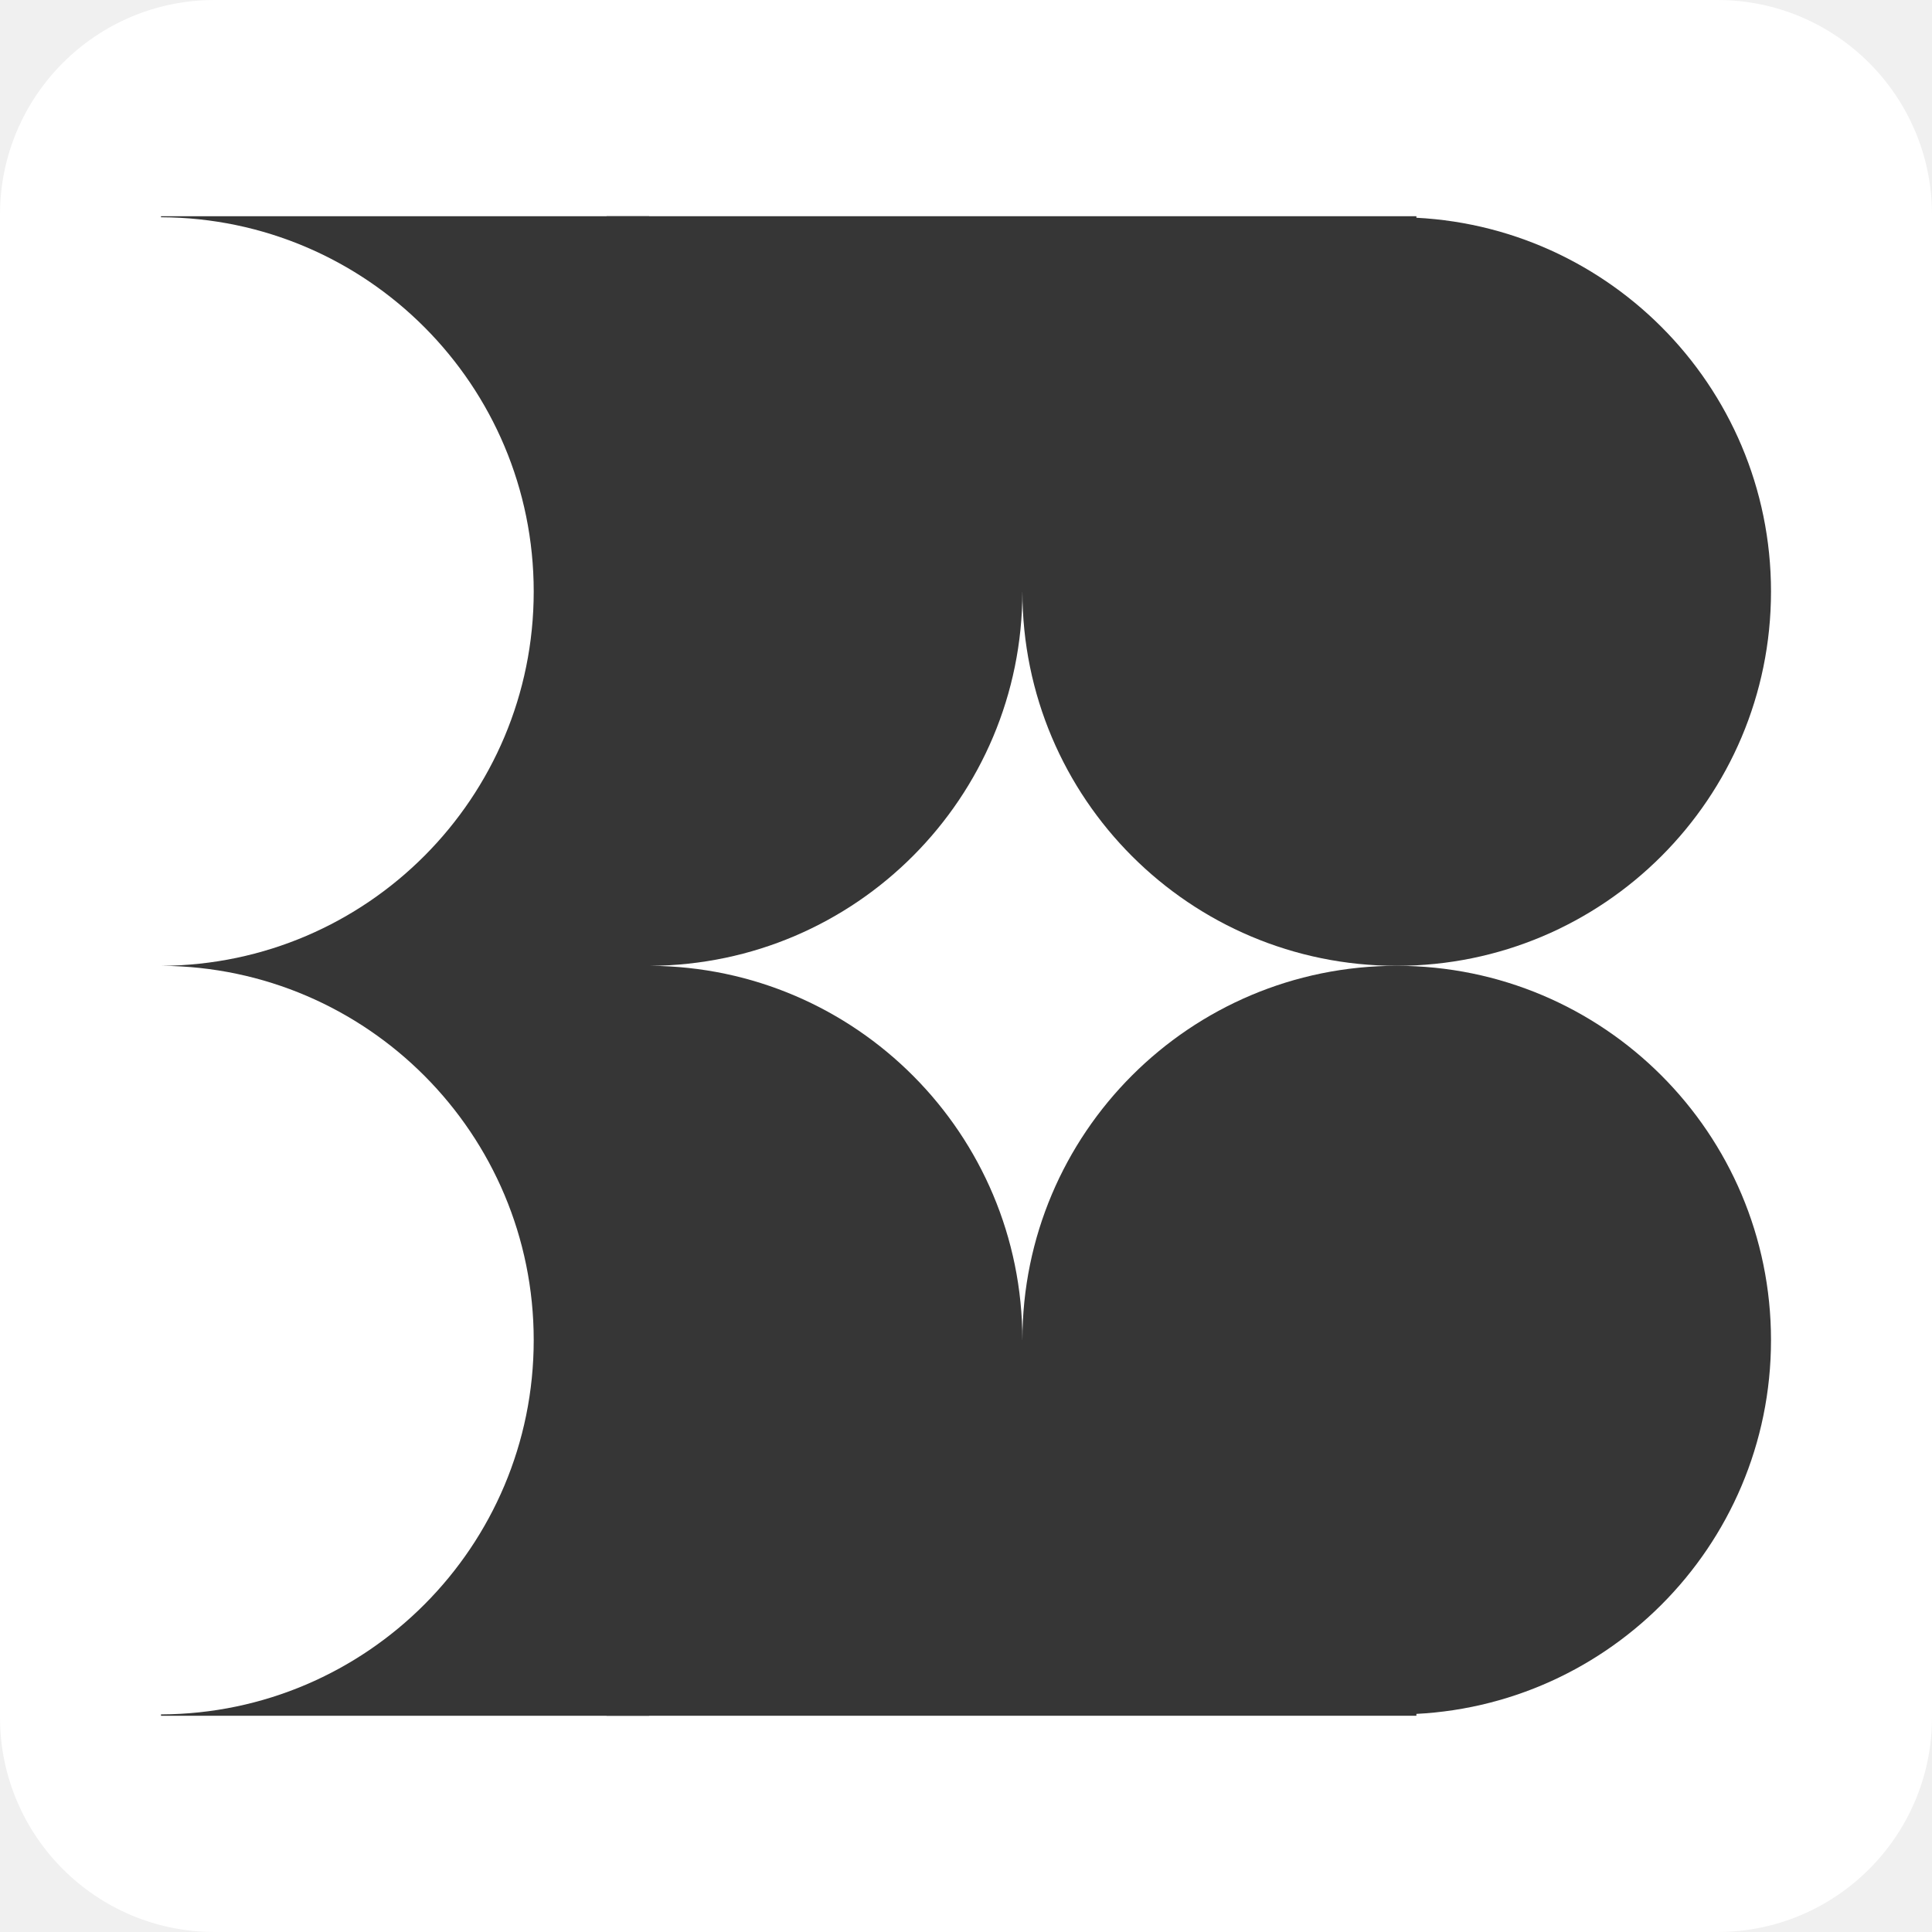
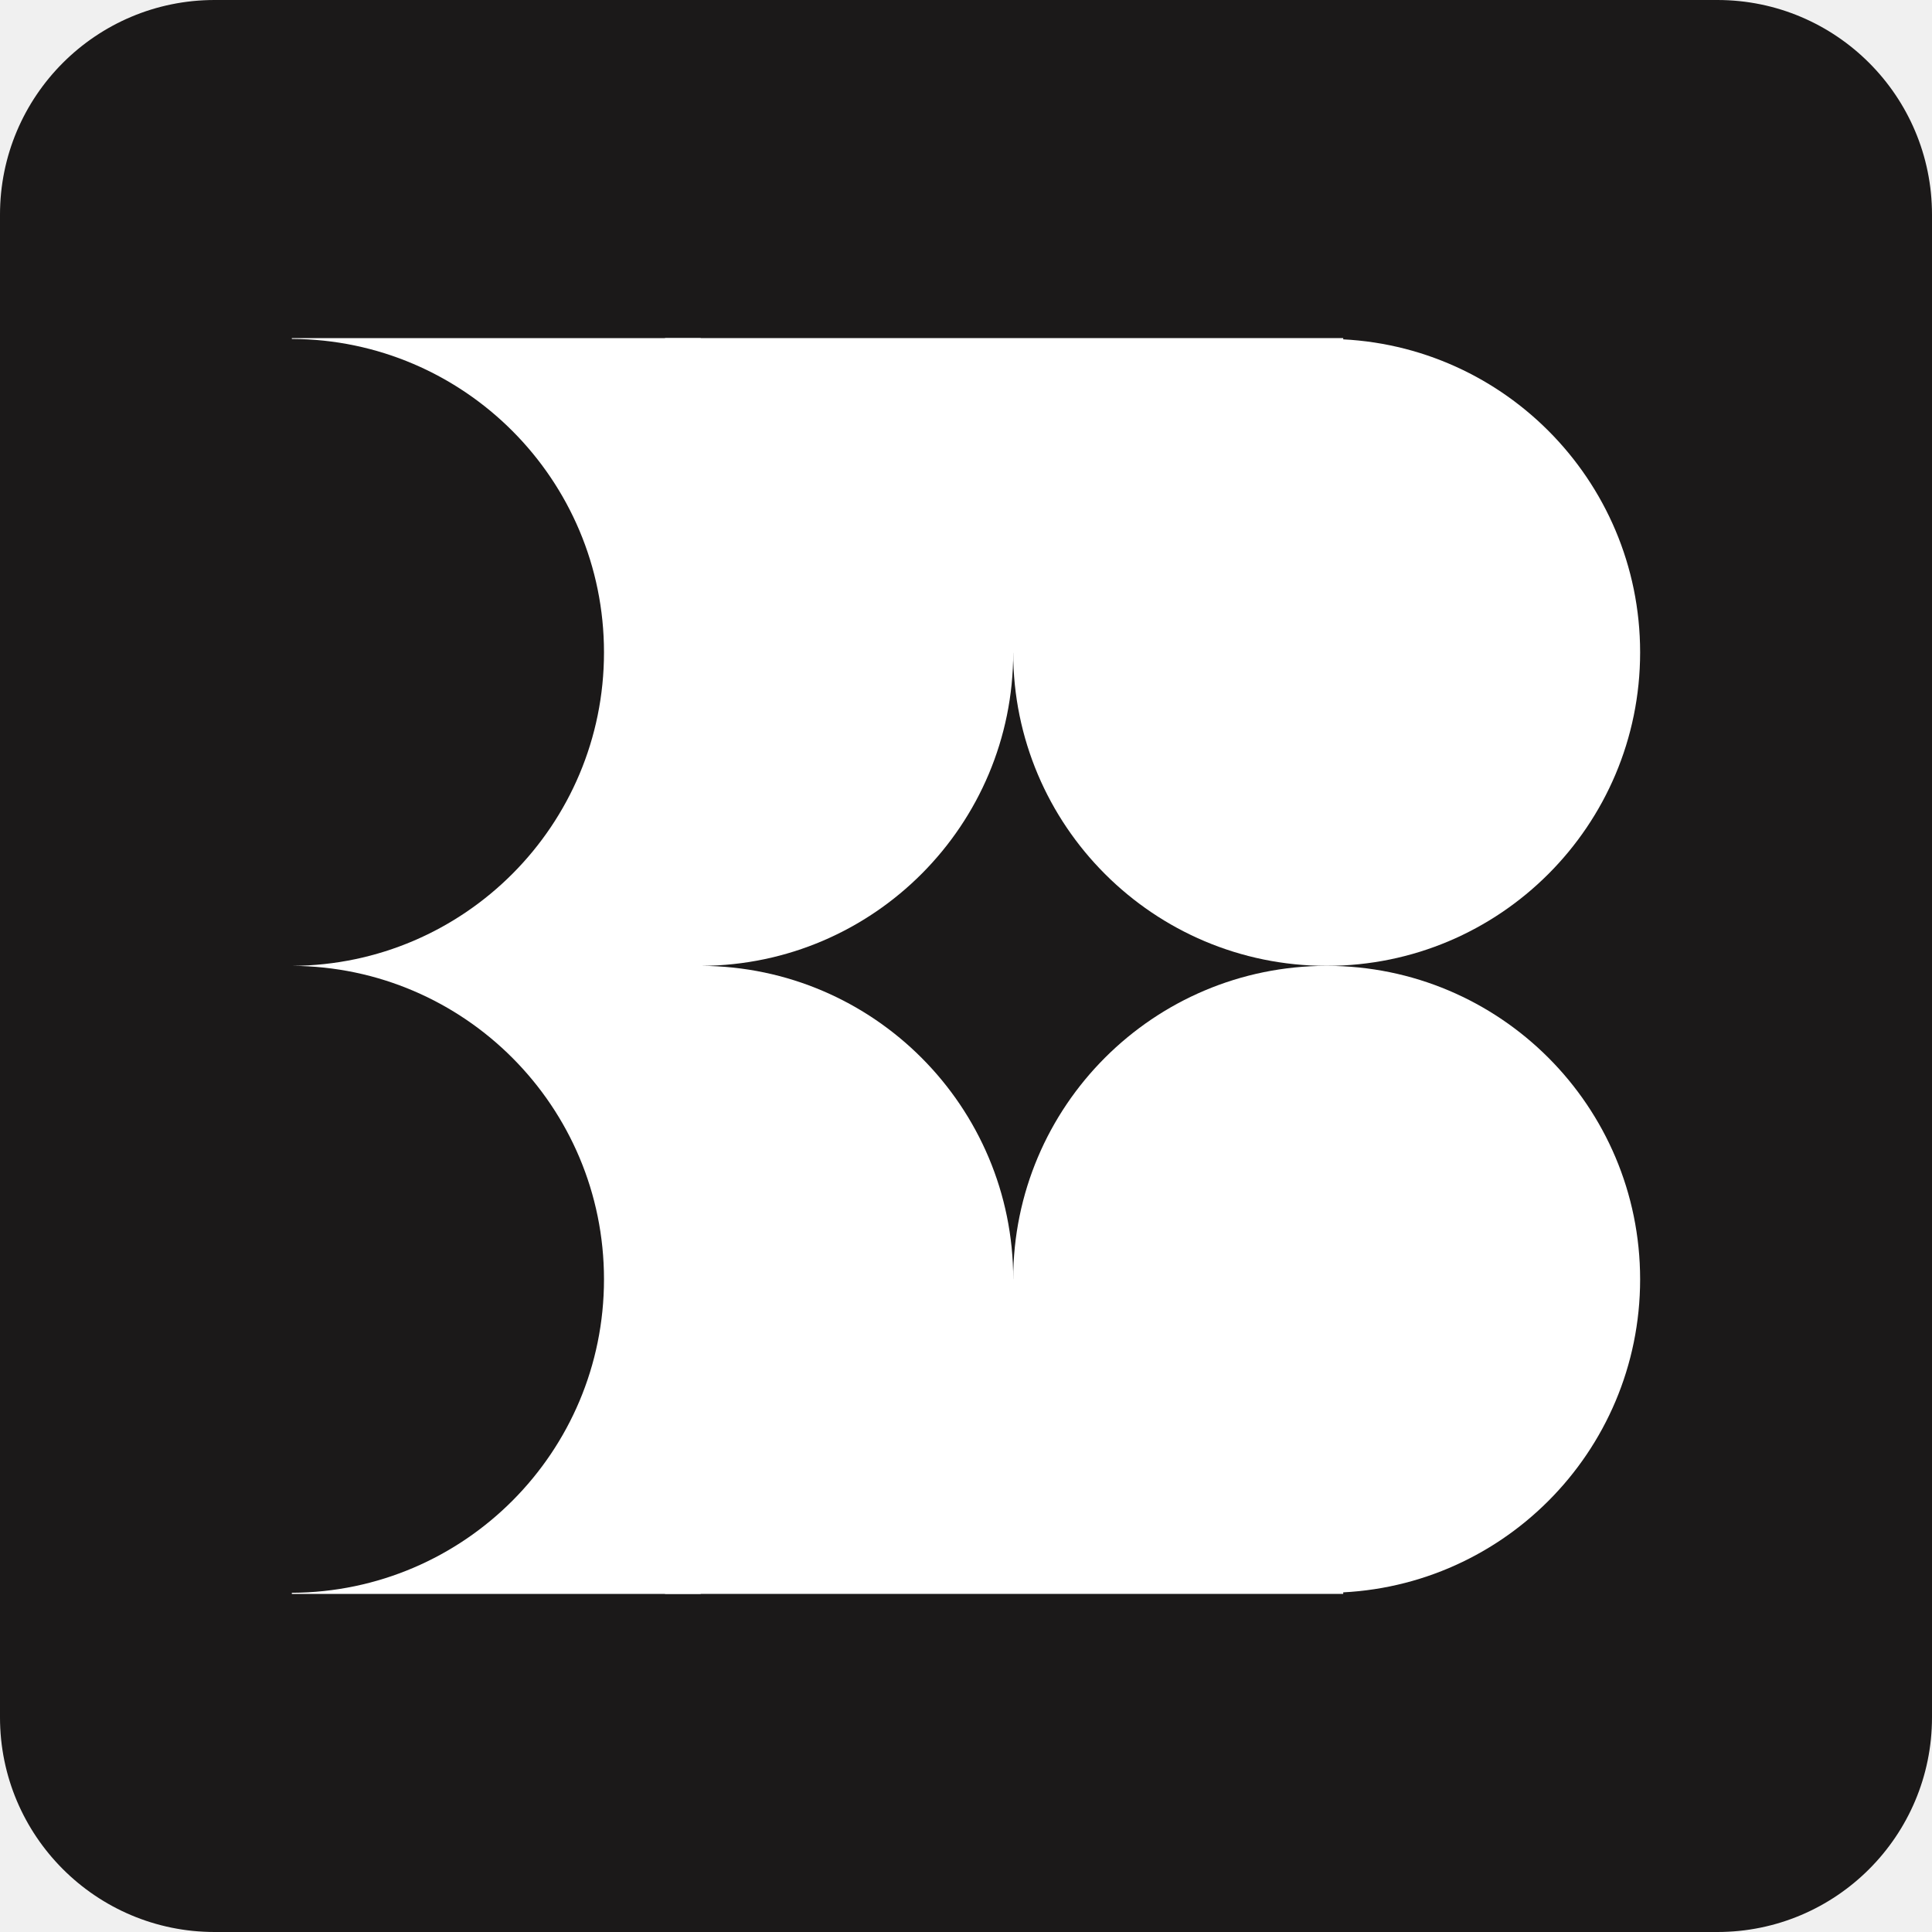
- <svg xmlns="http://www.w3.org/2000/svg" width="72" height="72" viewBox="0 0 72 72" fill="none">
-   <rect width="72" height="72" rx="8" fill="white" />
-   <path d="M22.605 8.058H52.785V22.065H22.605V8.058Z" fill="#363636" />
-   <path d="M22.605 49.935H52.785V63.941H22.605V49.935Z" fill="#363636" />
-   <path d="M66 22.044C66 29.748 59.755 35.993 52.051 35.993C44.347 35.993 38.102 29.748 38.102 22.044C38.102 14.341 44.347 8.096 52.051 8.096C59.755 8.096 66 14.341 66 22.044Z" fill="#363636" />
-   <path d="M66 49.942C66 57.646 59.755 63.891 52.051 63.891C44.347 63.891 38.102 57.646 38.102 49.942C38.102 42.239 44.347 35.993 52.051 35.993C59.755 35.993 66 42.239 66 49.942Z" fill="#363636" />
-   <path d="M6 8.058H24.194V8.096C31.879 8.118 38.101 14.355 38.101 22.045C38.101 29.723 31.898 35.952 24.229 35.993C31.898 36.035 38.101 42.264 38.101 49.942C38.101 57.632 31.879 63.868 24.194 63.891V63.941H6V63.891C13.677 63.86 19.89 57.627 19.89 49.942C19.89 42.264 13.687 36.035 6.018 35.993C13.687 35.952 19.89 29.723 19.89 22.045C19.89 14.36 13.677 8.127 6 8.096V8.058Z" fill="#363636" />
+ <svg xmlns="http://www.w3.org/2000/svg" width="40" height="40" viewBox="0 0 40 40" fill="none">
+   <rect width="40" height="40" rx="4.444" fill="#1B1919" />
+   <path d="M13.769 7H27.81V13.517H13.769V7Z" fill="white" />
+   <path d="M13.769 26.483H27.81V33H13.769V26.483Z" fill="white" />
+   <path d="M33.957 13.507C33.957 17.091 31.052 19.997 27.468 19.997C23.883 19.997 20.977 17.091 20.977 13.507C20.977 9.923 23.883 7.017 27.468 7.017C31.052 7.017 33.957 9.923 33.957 13.507Z" fill="white" />
+   <path d="M33.957 26.487C33.957 30.071 31.052 32.977 27.468 32.977C23.883 32.977 20.977 30.071 20.977 26.487C20.977 22.903 23.883 19.997 27.468 19.997C31.052 19.997 33.957 22.903 33.957 26.487Z" fill="white" />
+   <path d="M6.042 7H14.507V7.017C18.083 7.028 20.978 9.929 20.978 13.507C20.978 17.08 18.091 19.978 14.524 19.997C18.091 20.016 20.978 22.915 20.978 26.487C20.978 30.065 18.083 32.966 14.507 32.977V33H6.042V32.977C9.614 32.962 12.505 30.062 12.505 26.487C12.505 22.914 9.619 20.016 6.051 19.997C9.619 19.978 12.505 17.08 12.505 13.507C12.505 9.932 9.614 7.032 6.042 7.017V7Z" fill="white" />
</svg>
